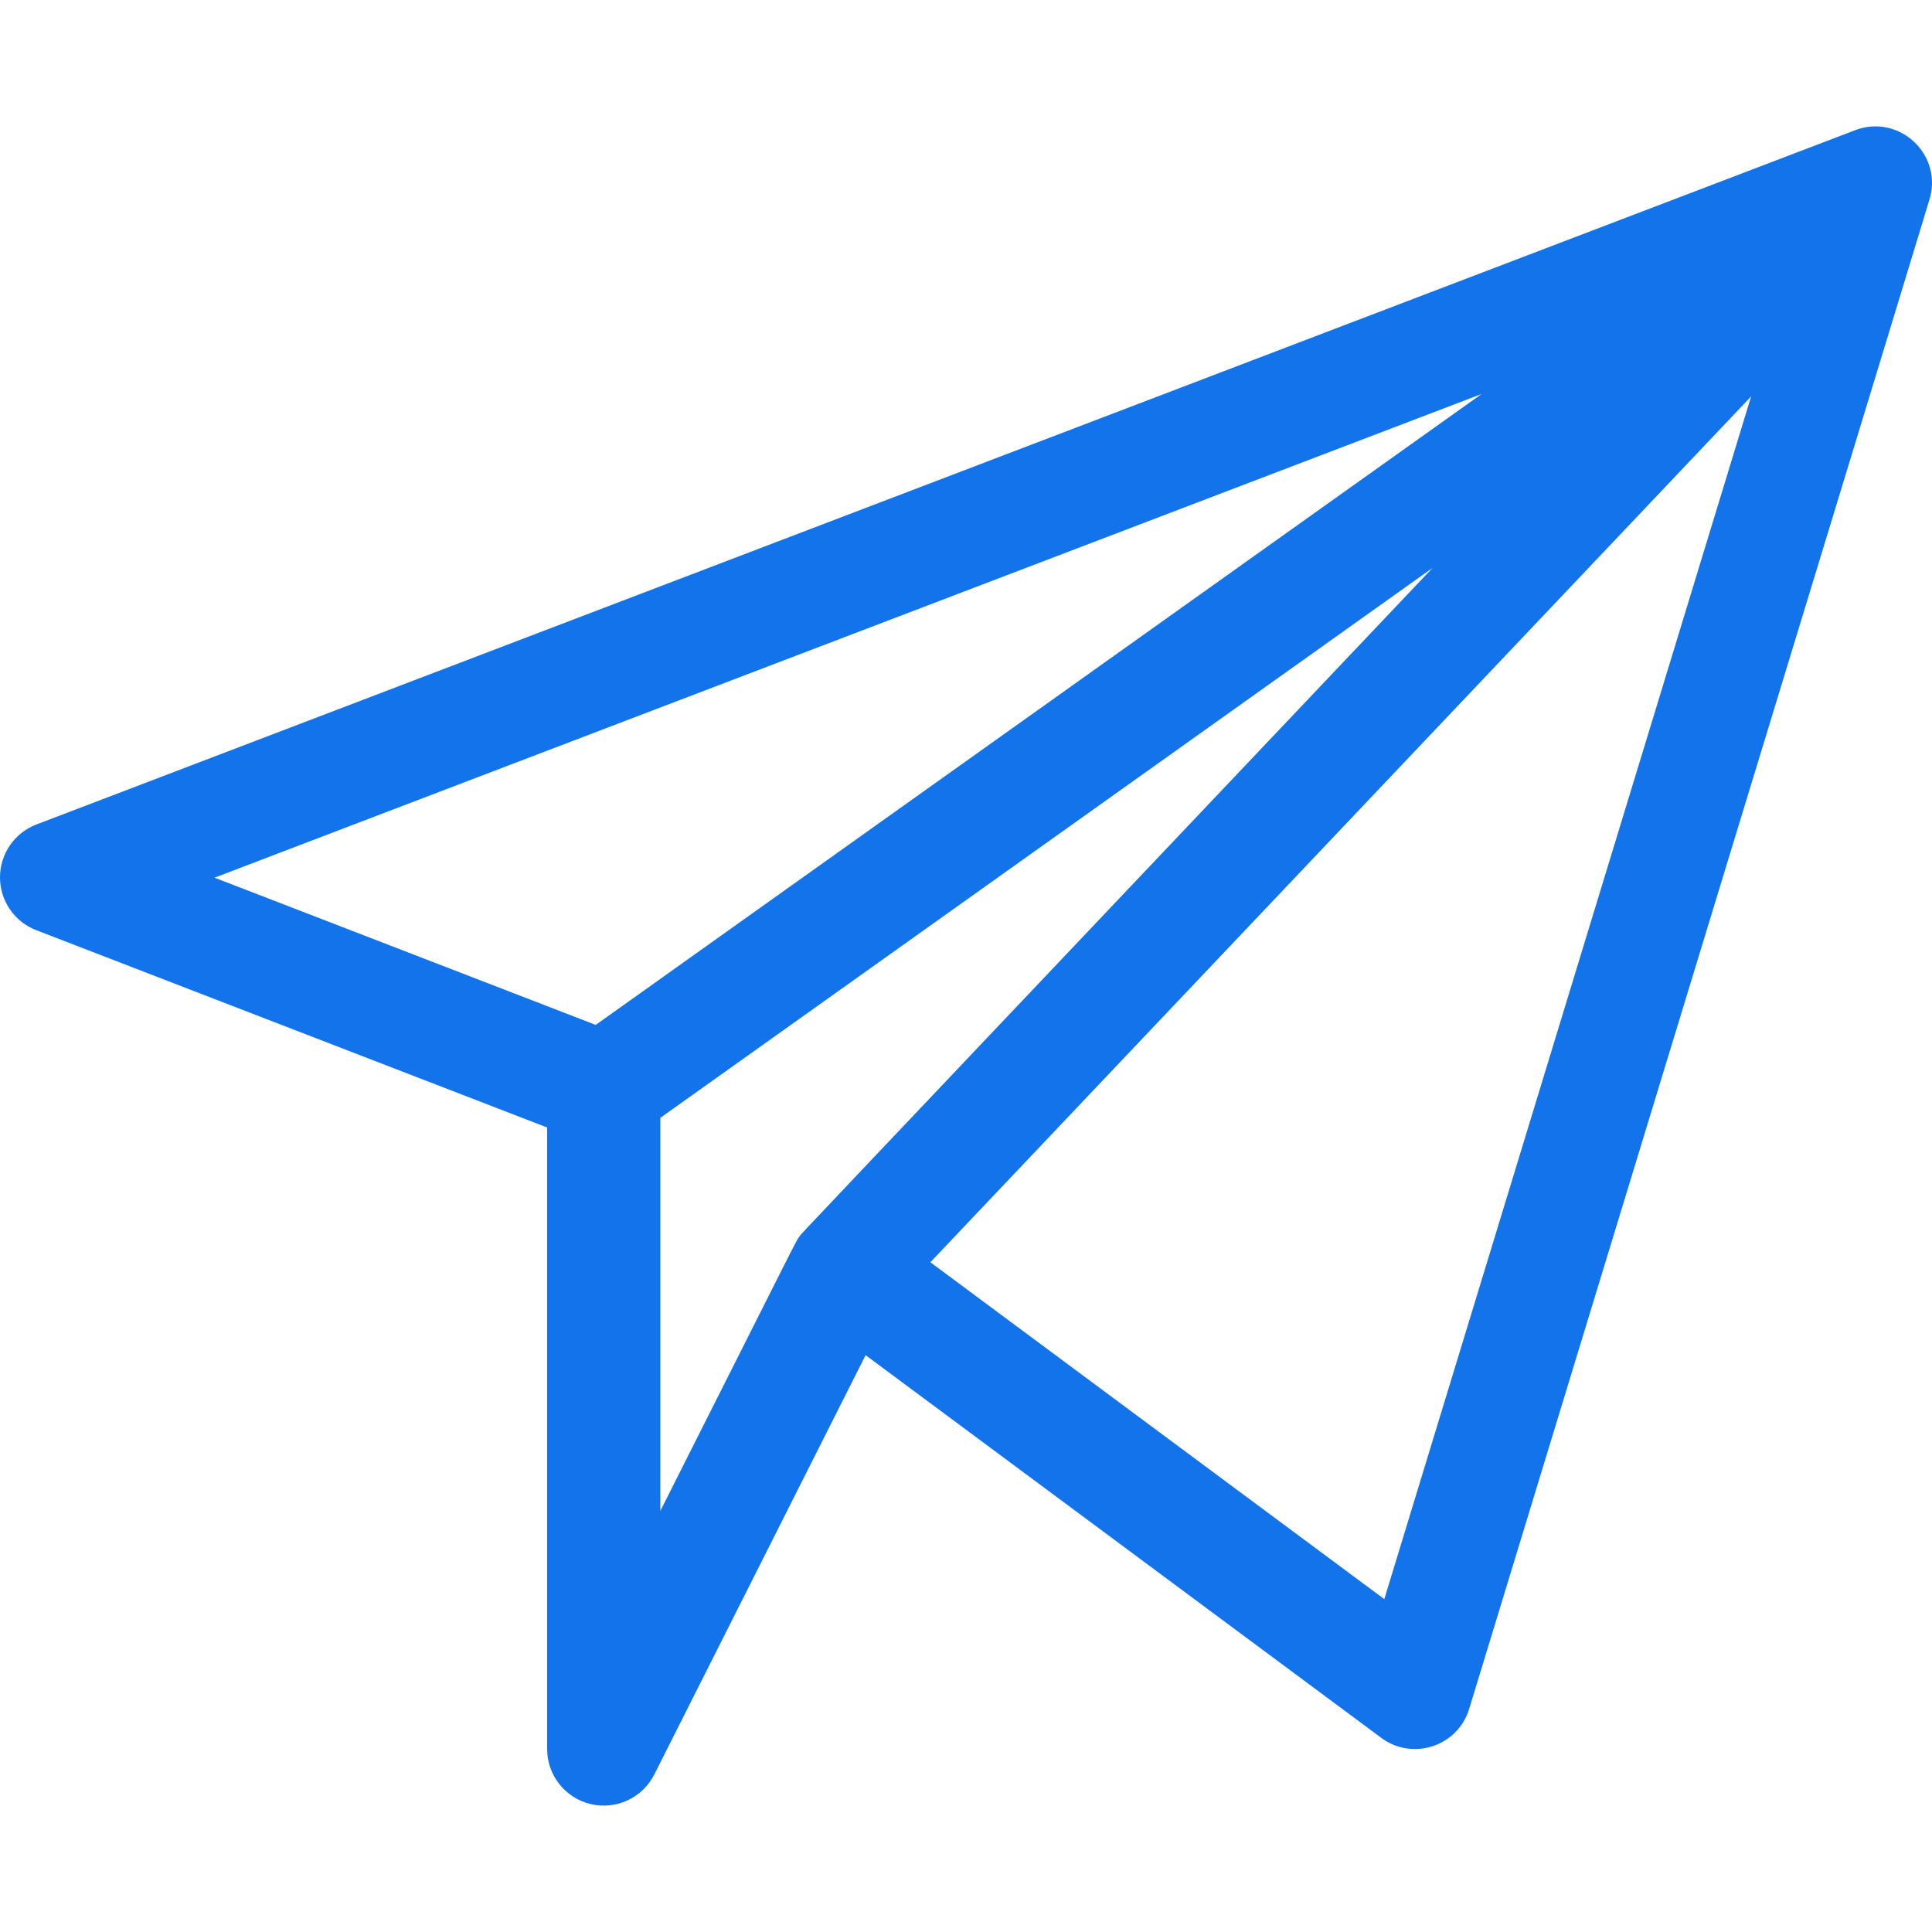
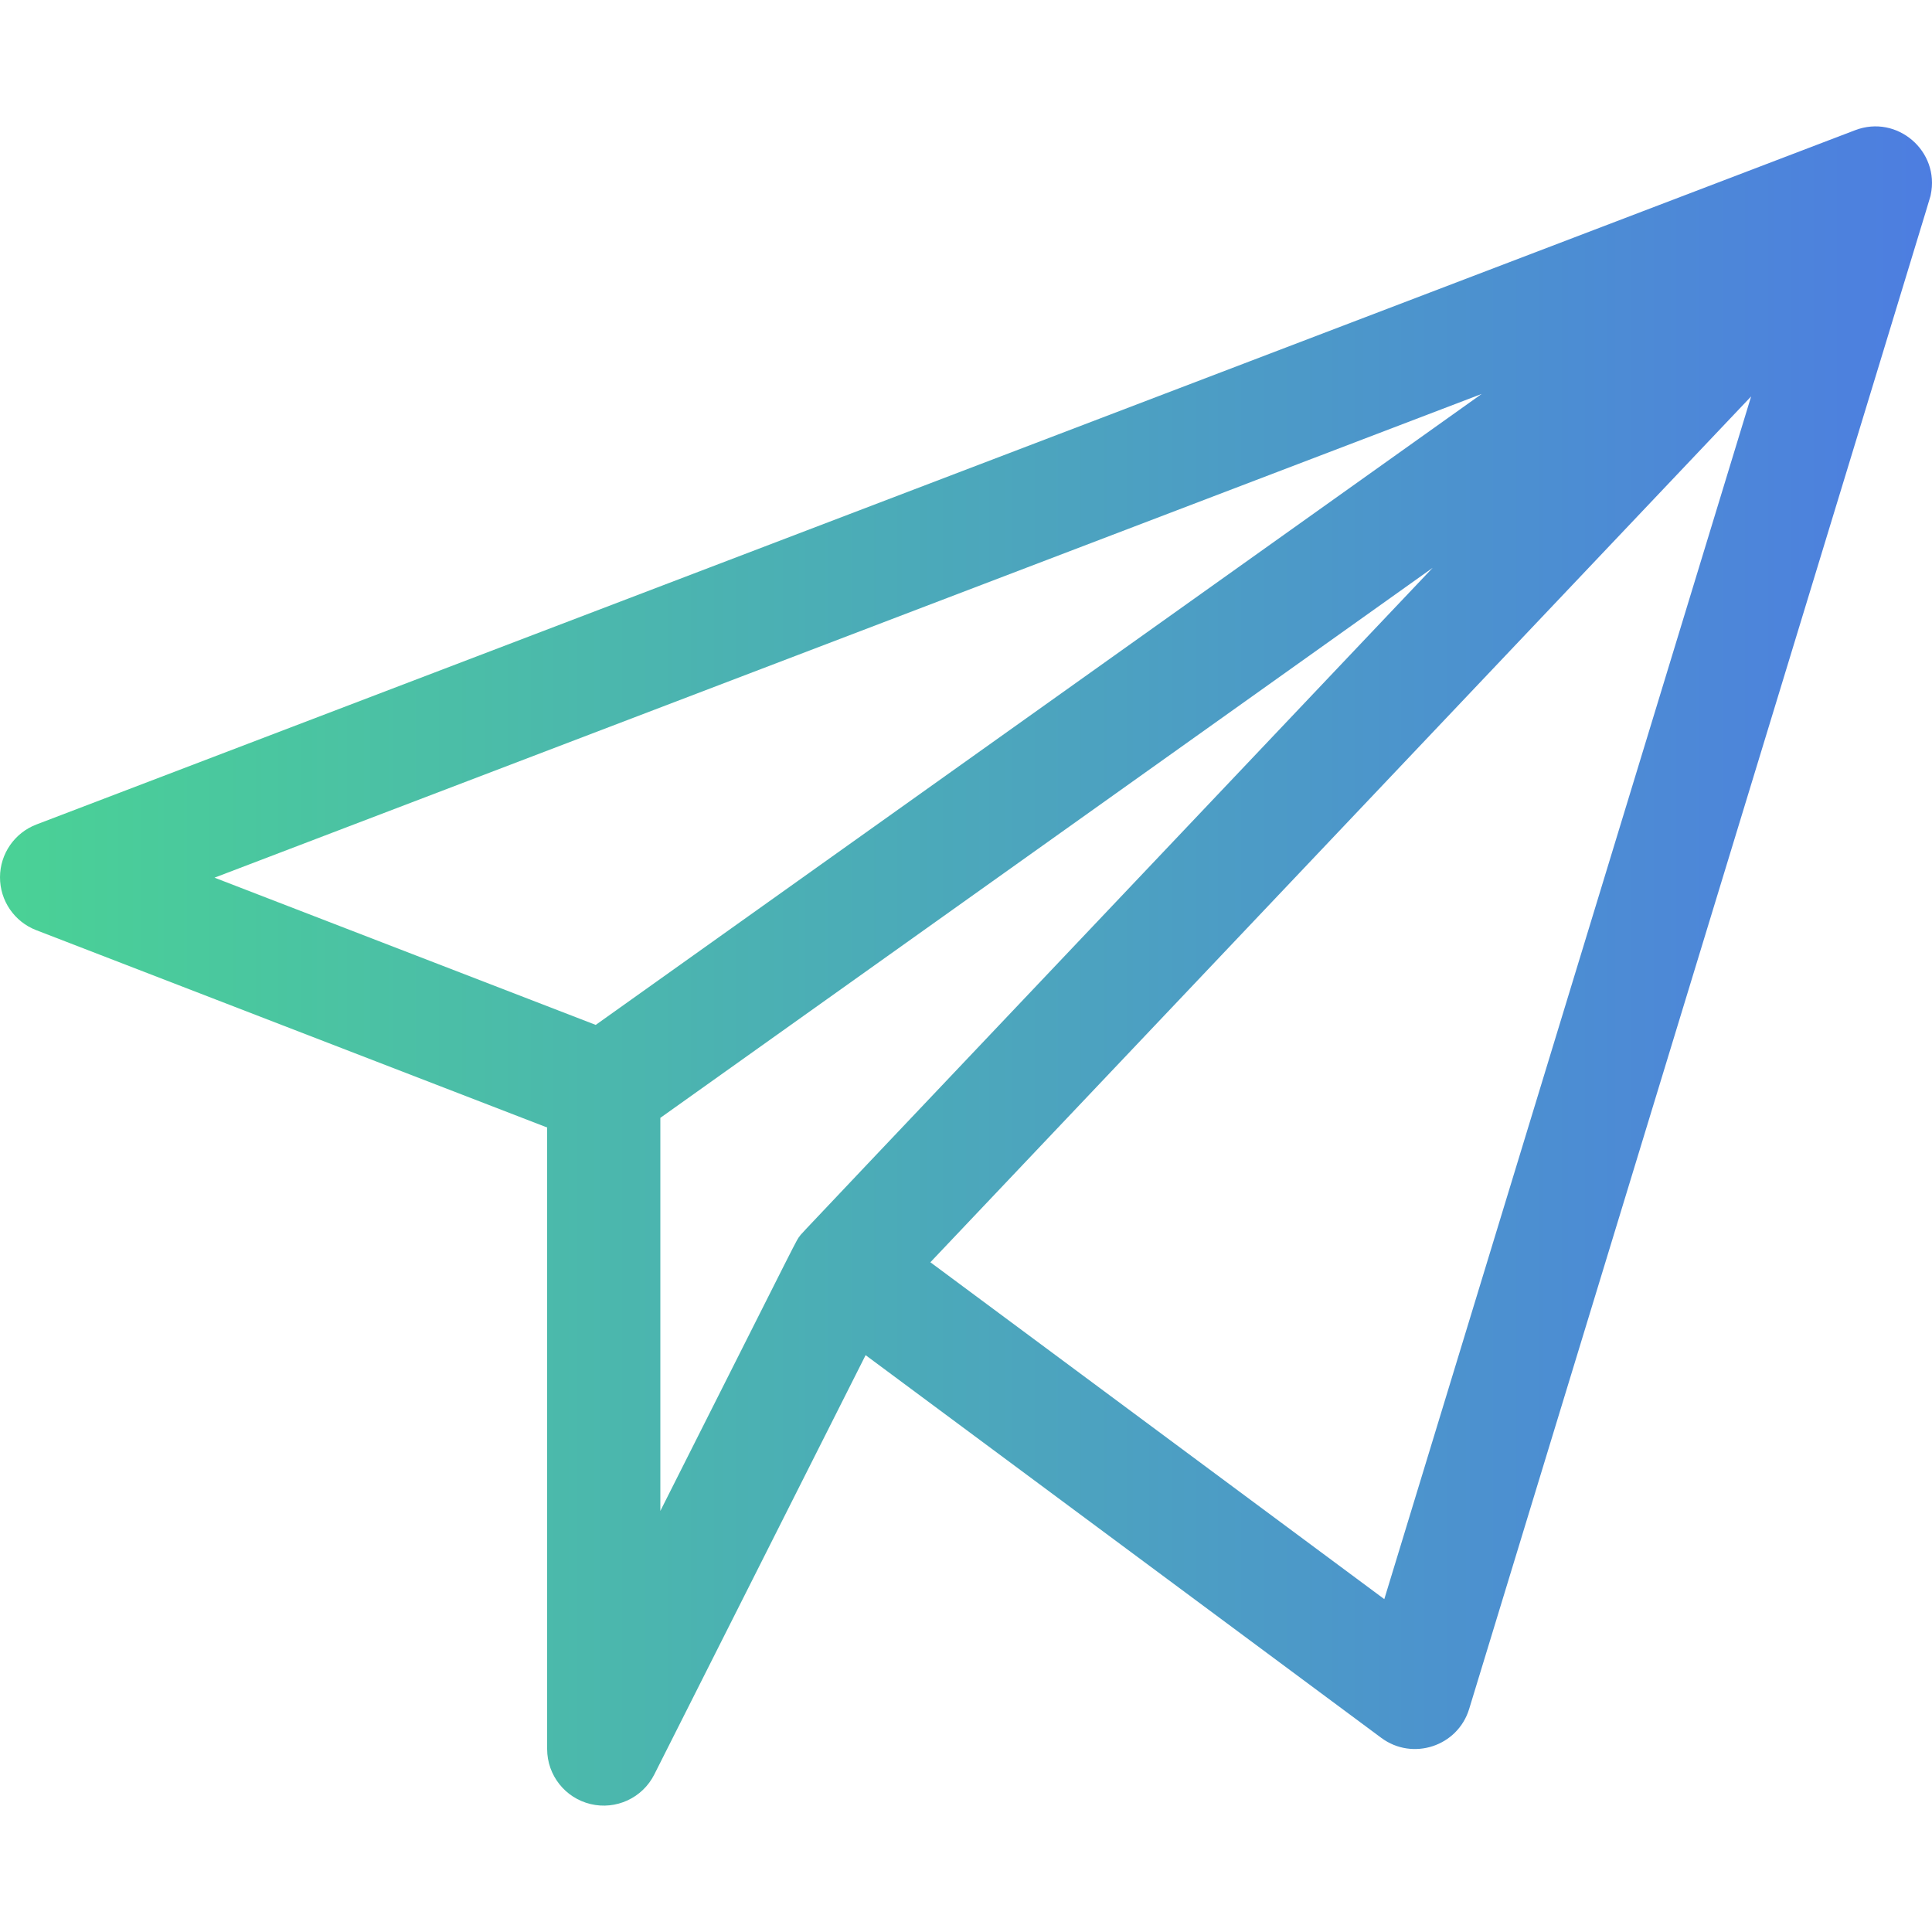
- <svg xmlns="http://www.w3.org/2000/svg" id="Capa_1" enable-background="new 0 0 512.005 512.005" height="512px" viewBox="0 0 512.005 512.005" width="512px">
+ <svg xmlns="http://www.w3.org/2000/svg" fill="url(#Gradient-1)" enable-background="new 0 0 512.005 512.005" height="512px" viewBox="0 0 512.005 512.005" width="512px">
+   <linearGradient id="Gradient-1" x1="0" y1="0" x2="100%" y2="0">
+     <stop offset="0%" stop-color="rgba(74,210,149,1)" />
+     <stop offset="100%" stop-color="rgba(77,125,225,1)" />
+   </linearGradient>
  <g>
    <g>
-       <path d="m511.658 51.675c2.496-11.619-8.895-21.416-20.007-17.176l-482 184c-5.801 2.215-9.638 7.775-9.65 13.984-.012 6.21 3.803 11.785 9.596 14.022l135.403 52.295v164.713c0 6.948 4.771 12.986 11.531 14.593 6.715 1.597 13.717-1.598 16.865-7.843l56.001-111.128 136.664 101.423c8.313 6.17 20.262 2.246 23.287-7.669 127.599-418.357 122.083-400.163 122.31-401.214zm-118.981 52.718-234.803 167.219-101.028-39.018zm-217.677 191.852 204.668-145.757c-176.114 185.79-166.916 176.011-167.684 177.045-1.141 1.535 1.985-4.448-36.984 72.882zm191.858 127.546-120.296-89.276 217.511-229.462z" data-original="#000000" class="active-path" data-old_color="#000000" fill="#1273EB" />
+       <path d="m511.658 51.675c2.496-11.619-8.895-21.416-20.007-17.176l-482 184c-5.801 2.215-9.638 7.775-9.65 13.984-.012 6.21 3.803 11.785 9.596 14.022l135.403 52.295v164.713c0 6.948 4.771 12.986 11.531 14.593 6.715 1.597 13.717-1.598 16.865-7.843l56.001-111.128 136.664 101.423c8.313 6.17 20.262 2.246 23.287-7.669 127.599-418.357 122.083-400.163 122.31-401.214zm-118.981 52.718-234.803 167.219-101.028-39.018zm-217.677 191.852 204.668-145.757c-176.114 185.79-166.916 176.011-167.684 177.045-1.141 1.535 1.985-4.448-36.984 72.882zm191.858 127.546-120.296-89.276 217.511-229.462z" data-original="#000000" class="active-path" data-old_color="#000000" />
    </g>
  </g>
</svg>
